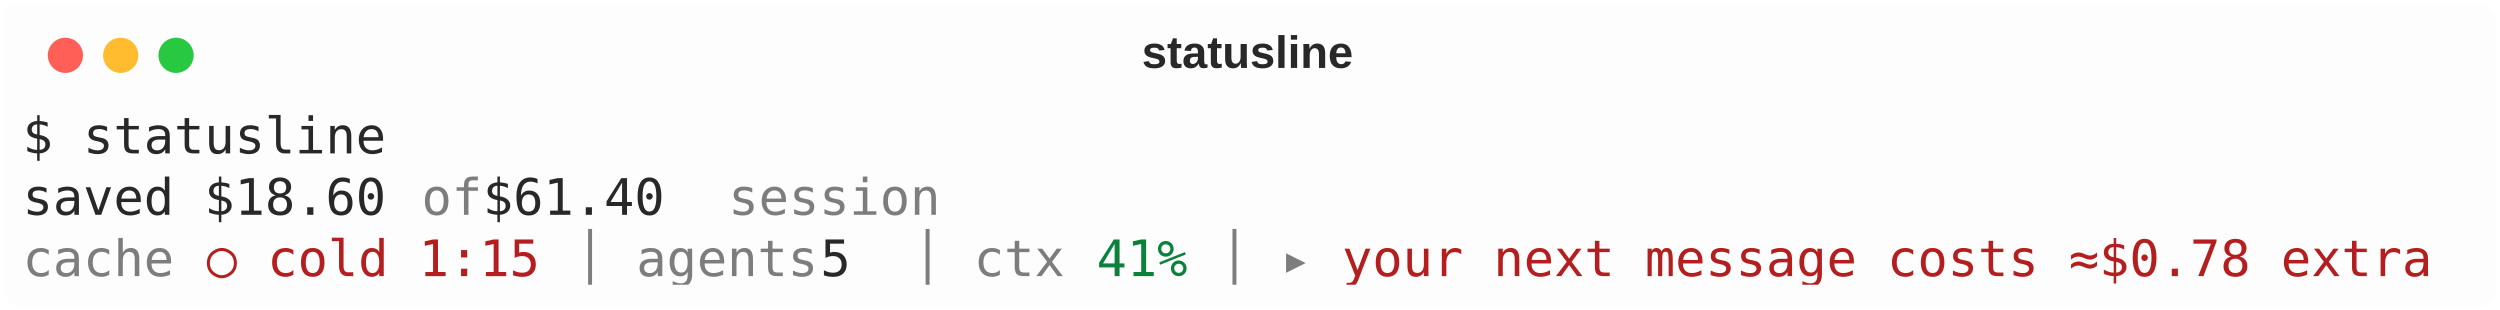
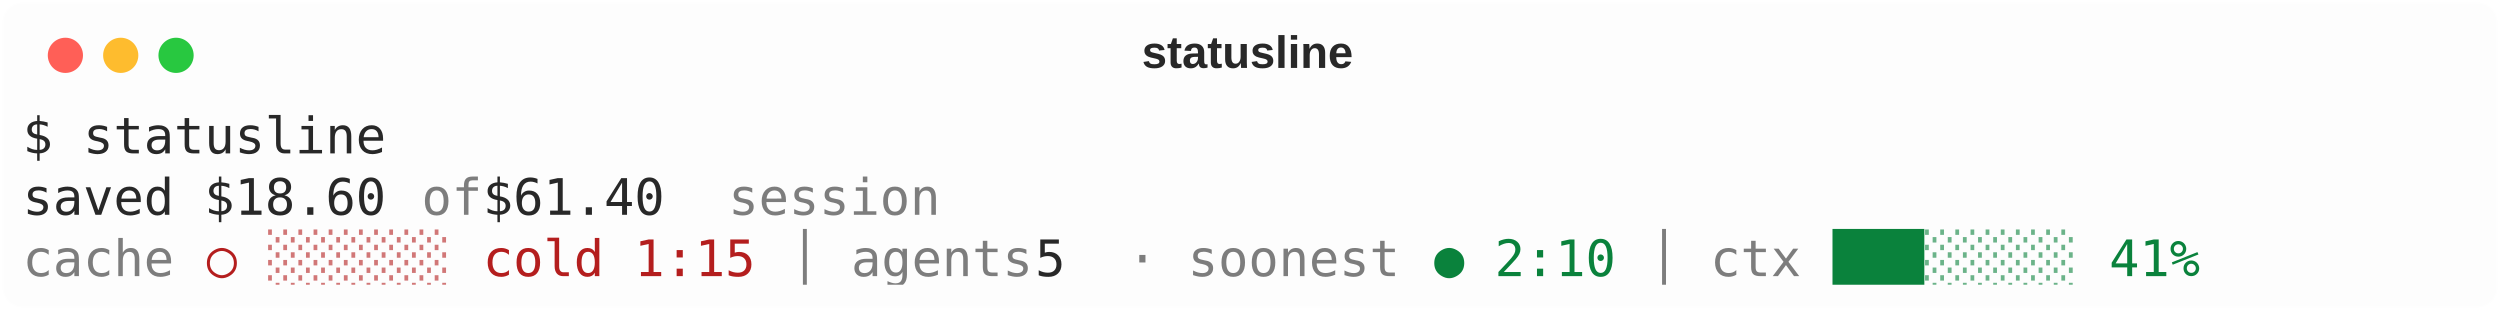
<svg xmlns="http://www.w3.org/2000/svg" class="rich-terminal" viewBox="0 0 994 123.2">
  <style>

    @font-face {
        font-family: "Fira Code";
        src: local("FiraCode-Regular"),
                url("https://cdnjs.cloudflare.com/ajax/libs/firacode/6.2.0/woff2/FiraCode-Regular.woff2") format("woff2"),
                url("https://cdnjs.cloudflare.com/ajax/libs/firacode/6.2.0/woff/FiraCode-Regular.woff") format("woff");
        font-style: normal;
        font-weight: 400;
    }
    @font-face {
        font-family: "Fira Code";
        src: local("FiraCode-Bold"),
                url("https://cdnjs.cloudflare.com/ajax/libs/firacode/6.2.0/woff2/FiraCode-Bold.woff2") format("woff2"),
                url("https://cdnjs.cloudflare.com/ajax/libs/firacode/6.2.0/woff/FiraCode-Bold.woff") format("woff");
        font-style: bold;
        font-weight: 700;
    }

-     .terminal-3093570515-matrix {
+     .terminal-1708104957-matrix {
        font-family: Fira Code, monospace;
        font-size: 20px;
        line-height: 24.4px;
        font-variant-east-asian: full-width;
    }

-     .terminal-3093570515-title {
+     .terminal-1708104957-title {
        font-size: 18px;
        font-weight: bold;
        font-family: arial;
    }

-     .terminal-3093570515-r1 { fill: #282828 }
- .terminal-3093570515-r2 { fill: #7d7d7d }
- .terminal-3093570515-r3 { fill: #b41e1e }
- .terminal-3093570515-r4 { fill: #0a823c }
+     .terminal-1708104957-r1 { fill: #282828 }
+ .terminal-1708104957-r2 { fill: #7d7d7d }
+ .terminal-1708104957-r3 { fill: #b41e1e }
+ .terminal-1708104957-r4 { fill: #d17777 }
+ .terminal-1708104957-r5 { fill: #0a823c }
+ .terminal-1708104957-r6 { fill: #6bb389 }
    </style>
  <defs>
-     <clipPath id="terminal-3093570515-clip-terminal">
+     <clipPath id="terminal-1708104957-clip-terminal">
      <rect x="0" y="0" width="975.0" height="72.2" />
    </clipPath>
-     <clipPath id="terminal-3093570515-line-0">
+     <clipPath id="terminal-1708104957-line-0">
      <rect x="0" y="1.5" width="976" height="24.65" />
    </clipPath>
-     <clipPath id="terminal-3093570515-line-1">
+     <clipPath id="terminal-1708104957-line-1">
      <rect x="0" y="25.9" width="976" height="24.65" />
    </clipPath>
  </defs>
  <rect fill="#fdfdfd" stroke="rgba(255,255,255,0.35)" stroke-width="1" x="1" y="1" width="992" height="121.2" rx="8" />
-   <text class="terminal-3093570515-title" fill="#282828" text-anchor="middle" x="496" y="27">statusline</text>
+   <text class="terminal-1708104957-title" fill="#282828" text-anchor="middle" x="496" y="27">statusline</text>
  <g transform="translate(26,22)">
    <circle cx="0" cy="0" r="7" fill="#ff5f57" />
    <circle cx="22" cy="0" r="7" fill="#febc2e" />
    <circle cx="44" cy="0" r="7" fill="#28c840" />
  </g>
-   <g transform="translate(9, 41)" clip-path="url(#terminal-3093570515-clip-terminal)">
-     <g class="terminal-3093570515-matrix">
-       <text class="terminal-3093570515-r1" x="0" y="20" textLength="146.4" clip-path="url(#terminal-3093570515-line-0)">$ statusline</text>
-       <text class="terminal-3093570515-r1" x="976" y="20" textLength="12.2" clip-path="url(#terminal-3093570515-line-0)">
+   <g transform="translate(9, 41)" clip-path="url(#terminal-1708104957-clip-terminal)">
+     <g class="terminal-1708104957-matrix">
+       <text class="terminal-1708104957-r1" x="0" y="20" textLength="146.4" clip-path="url(#terminal-1708104957-line-0)">$ statusline</text>
+       <text class="terminal-1708104957-r1" x="976" y="20" textLength="12.2" clip-path="url(#terminal-1708104957-line-0)">
</text>
-       <text class="terminal-3093570515-r1" x="0" y="44.4" textLength="158.6" clip-path="url(#terminal-3093570515-line-1)">saved $18.60 </text>
-       <text class="terminal-3093570515-r2" x="158.6" y="44.4" textLength="24.4" clip-path="url(#terminal-3093570515-line-1)">of</text>
-       <text class="terminal-3093570515-r1" x="183" y="44.4" textLength="97.6" clip-path="url(#terminal-3093570515-line-1)"> $61.40 </text>
-       <text class="terminal-3093570515-r2" x="280.6" y="44.4" textLength="85.4" clip-path="url(#terminal-3093570515-line-1)">session</text>
-       <text class="terminal-3093570515-r1" x="976" y="44.4" textLength="12.2" clip-path="url(#terminal-3093570515-line-1)">
+       <text class="terminal-1708104957-r1" x="0" y="44.4" textLength="158.6" clip-path="url(#terminal-1708104957-line-1)">saved $18.60 </text>
+       <text class="terminal-1708104957-r2" x="158.6" y="44.4" textLength="24.4" clip-path="url(#terminal-1708104957-line-1)">of</text>
+       <text class="terminal-1708104957-r1" x="183" y="44.4" textLength="97.6" clip-path="url(#terminal-1708104957-line-1)"> $61.40 </text>
+       <text class="terminal-1708104957-r2" x="280.6" y="44.4" textLength="85.4" clip-path="url(#terminal-1708104957-line-1)">session</text>
+       <text class="terminal-1708104957-r1" x="976" y="44.4" textLength="12.2" clip-path="url(#terminal-1708104957-line-1)">
</text>
-       <text class="terminal-3093570515-r2" x="0" y="68.8" textLength="61" clip-path="url(#terminal-3093570515-line-2)">cache</text>
-       <text class="terminal-3093570515-r3" x="73.2" y="68.8" textLength="134.2" clip-path="url(#terminal-3093570515-line-2)">○ cold 1:15</text>
-       <text class="terminal-3093570515-r2" x="219.6" y="68.8" textLength="12.2" clip-path="url(#terminal-3093570515-line-2)">│</text>
-       <text class="terminal-3093570515-r2" x="244" y="68.8" textLength="73.2" clip-path="url(#terminal-3093570515-line-2)">agents</text>
-       <text class="terminal-3093570515-r1" x="317.2" y="68.8" textLength="36.6" clip-path="url(#terminal-3093570515-line-2)"> 5 </text>
-       <text class="terminal-3093570515-r2" x="353.8" y="68.8" textLength="12.2" clip-path="url(#terminal-3093570515-line-2)">│</text>
-       <text class="terminal-3093570515-r2" x="378.2" y="68.8" textLength="36.6" clip-path="url(#terminal-3093570515-line-2)">ctx</text>
-       <text class="terminal-3093570515-r4" x="427" y="68.8" textLength="36.6" clip-path="url(#terminal-3093570515-line-2)">41%</text>
-       <text class="terminal-3093570515-r2" x="475.8" y="68.8" textLength="12.2" clip-path="url(#terminal-3093570515-line-2)">│</text>
-       <text class="terminal-3093570515-r2" x="500.2" y="68.8" textLength="12.2" clip-path="url(#terminal-3093570515-line-2)">▸</text>
-       <text class="terminal-3093570515-r3" x="524.6" y="68.8" textLength="439.2" clip-path="url(#terminal-3093570515-line-2)">your next message costs ≈$0.78 extra</text>
-       <text class="terminal-3093570515-r1" x="976" y="68.8" textLength="12.2" clip-path="url(#terminal-3093570515-line-2)">
+       <text class="terminal-1708104957-r2" x="0" y="68.8" textLength="61" clip-path="url(#terminal-1708104957-line-2)">cache</text>
+       <text class="terminal-1708104957-r3" x="73.2" y="68.8" textLength="12.2" clip-path="url(#terminal-1708104957-line-2)">○</text>
+       <text class="terminal-1708104957-r4" x="97.6" y="68.8" textLength="73.2" clip-path="url(#terminal-1708104957-line-2)">░░░░░░</text>
+       <text class="terminal-1708104957-r3" x="183" y="68.8" textLength="109.8" clip-path="url(#terminal-1708104957-line-2)">cold 1:15</text>
+       <text class="terminal-1708104957-r2" x="305" y="68.8" textLength="12.2" clip-path="url(#terminal-1708104957-line-2)">│</text>
+       <text class="terminal-1708104957-r2" x="329.4" y="68.8" textLength="73.2" clip-path="url(#terminal-1708104957-line-2)">agents</text>
+       <text class="terminal-1708104957-r1" x="402.6" y="68.8" textLength="36.6" clip-path="url(#terminal-1708104957-line-2)"> 5 </text>
+       <text class="terminal-1708104957-r2" x="439.2" y="68.8" textLength="109.8" clip-path="url(#terminal-1708104957-line-2)">· soonest</text>
+       <text class="terminal-1708104957-r5" x="561.2" y="68.8" textLength="73.2" clip-path="url(#terminal-1708104957-line-2)">● 2:10</text>
+       <text class="terminal-1708104957-r2" x="646.6" y="68.8" textLength="12.2" clip-path="url(#terminal-1708104957-line-2)">│</text>
+       <text class="terminal-1708104957-r2" x="671" y="68.8" textLength="36.6" clip-path="url(#terminal-1708104957-line-2)">ctx</text>
+       <text class="terminal-1708104957-r5" x="719.8" y="68.8" textLength="36.6" clip-path="url(#terminal-1708104957-line-2)">███</text>
+       <text class="terminal-1708104957-r6" x="756.4" y="68.8" textLength="61" clip-path="url(#terminal-1708104957-line-2)">░░░░░</text>
+       <text class="terminal-1708104957-r5" x="829.6" y="68.8" textLength="36.6" clip-path="url(#terminal-1708104957-line-2)">41%</text>
+       <text class="terminal-1708104957-r1" x="976" y="68.8" textLength="12.2" clip-path="url(#terminal-1708104957-line-2)">
</text>
    </g>
  </g>
</svg>
